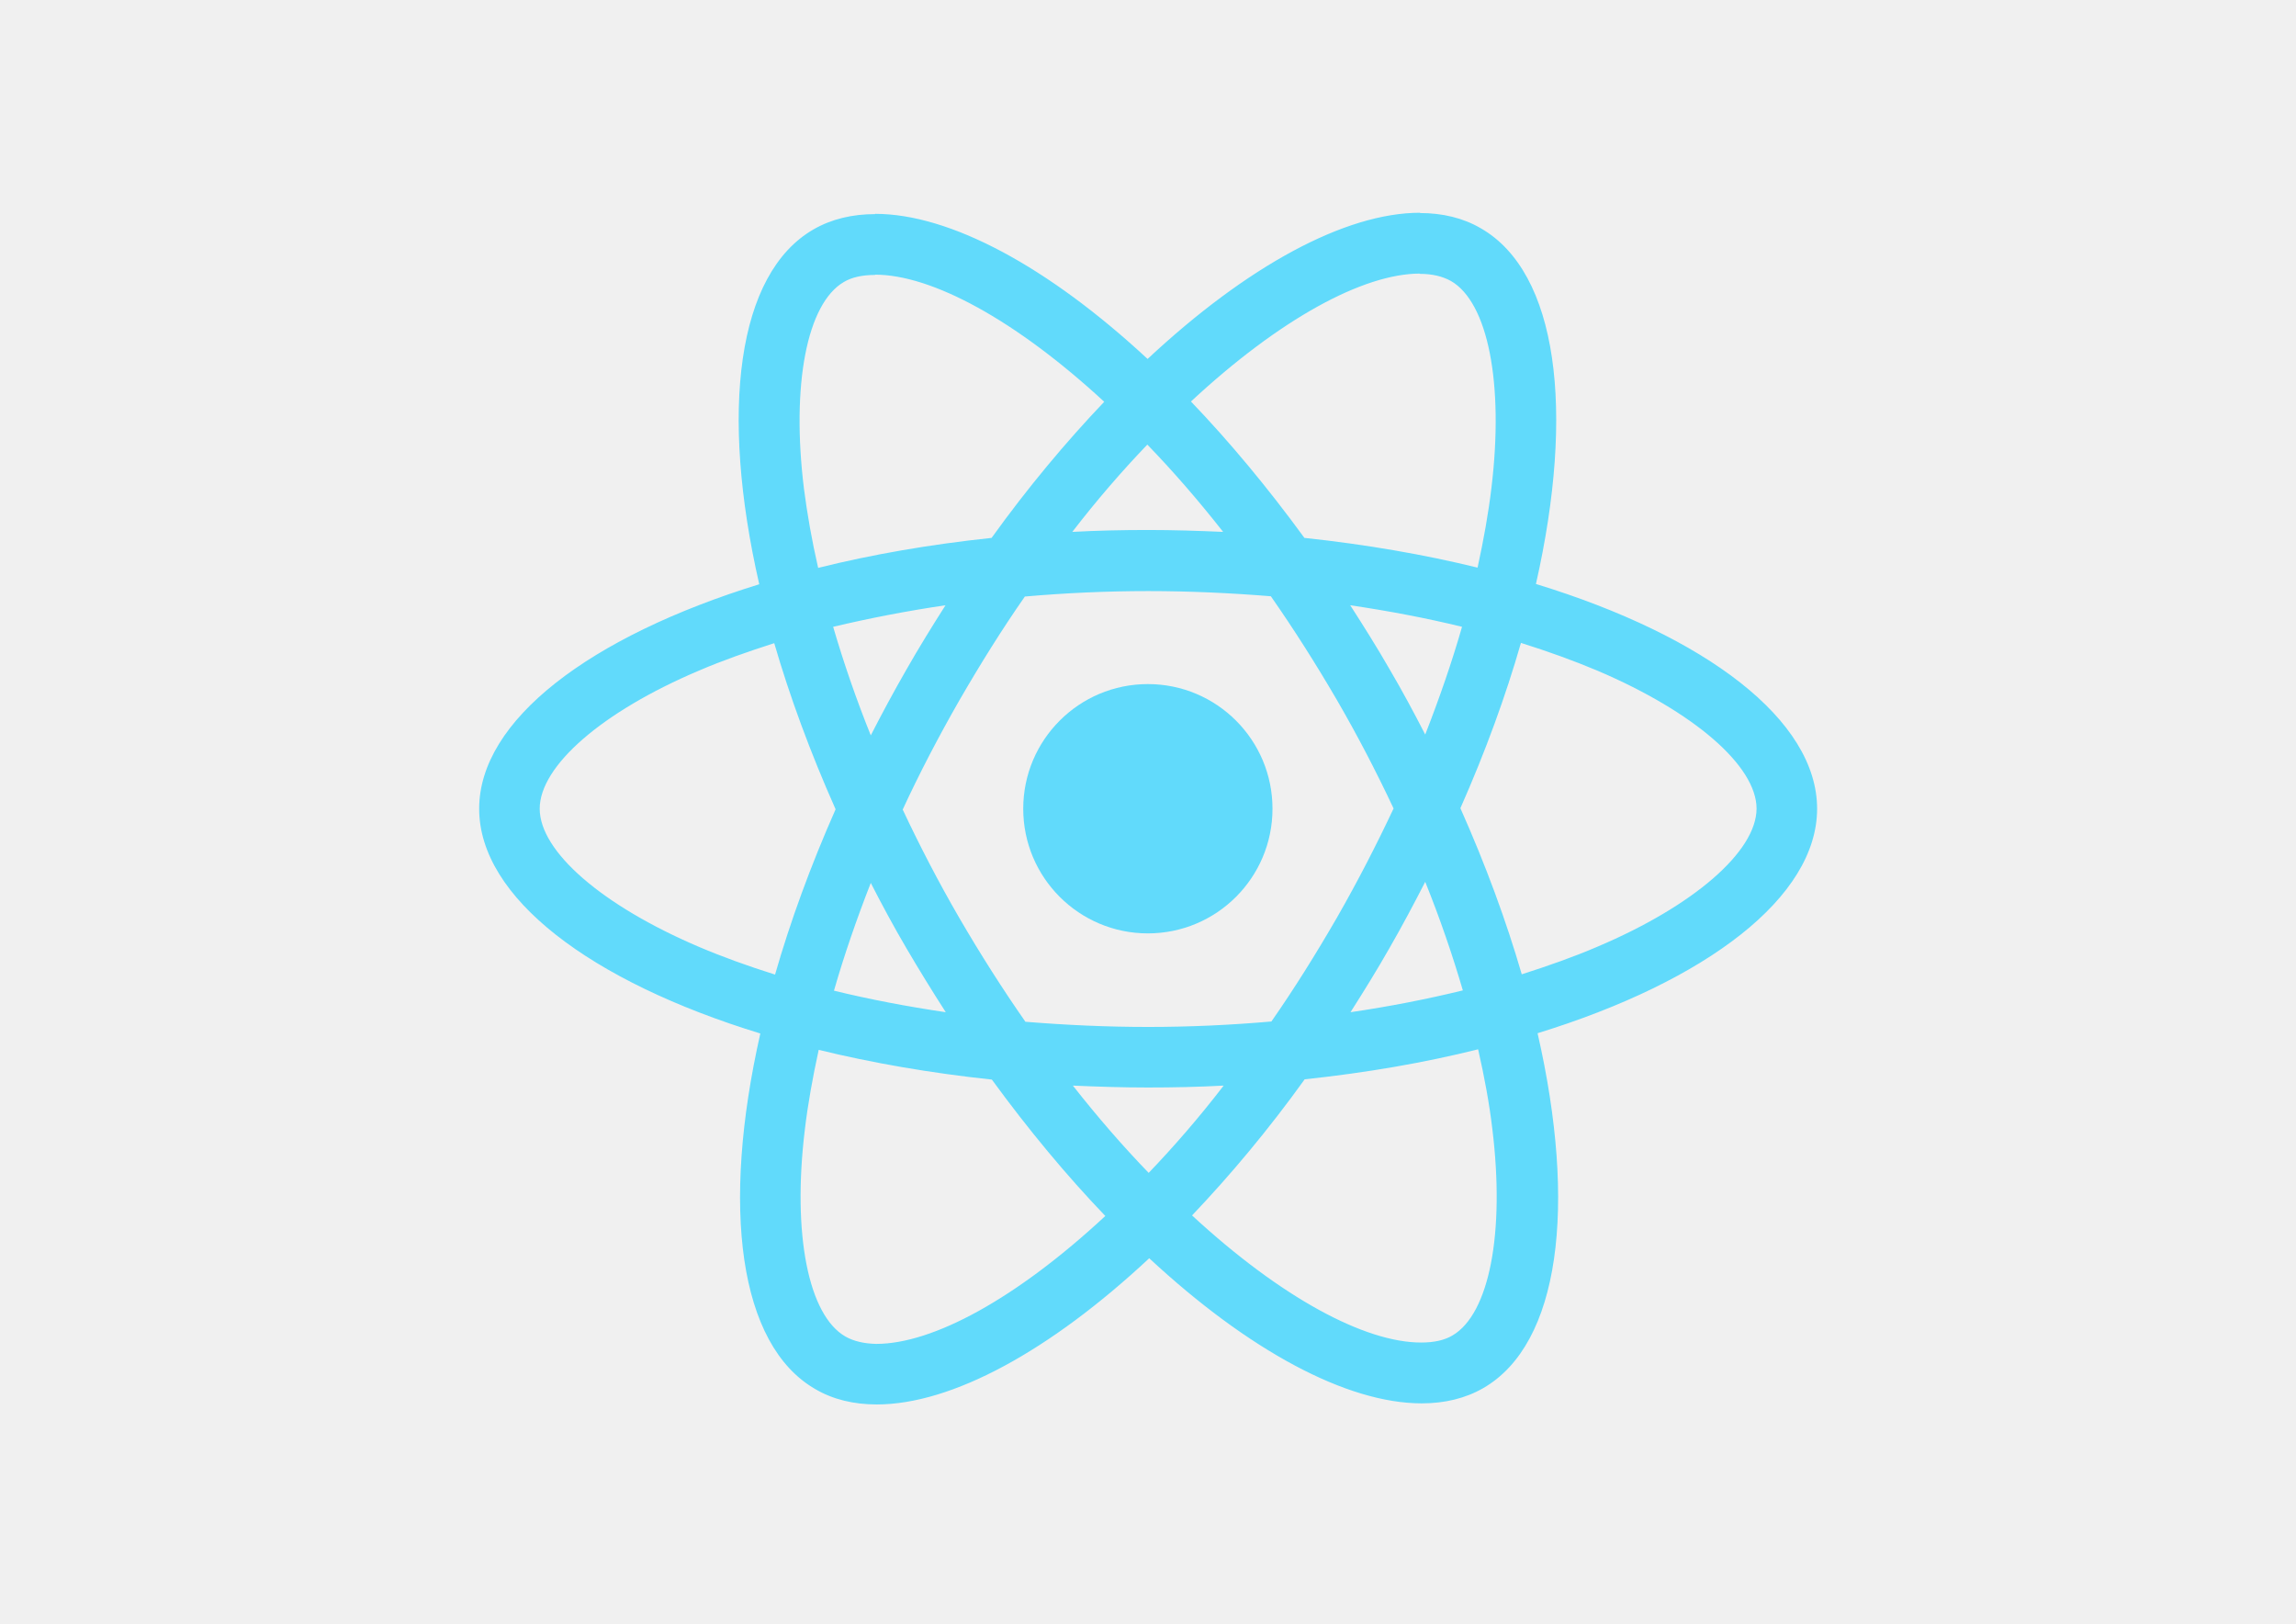
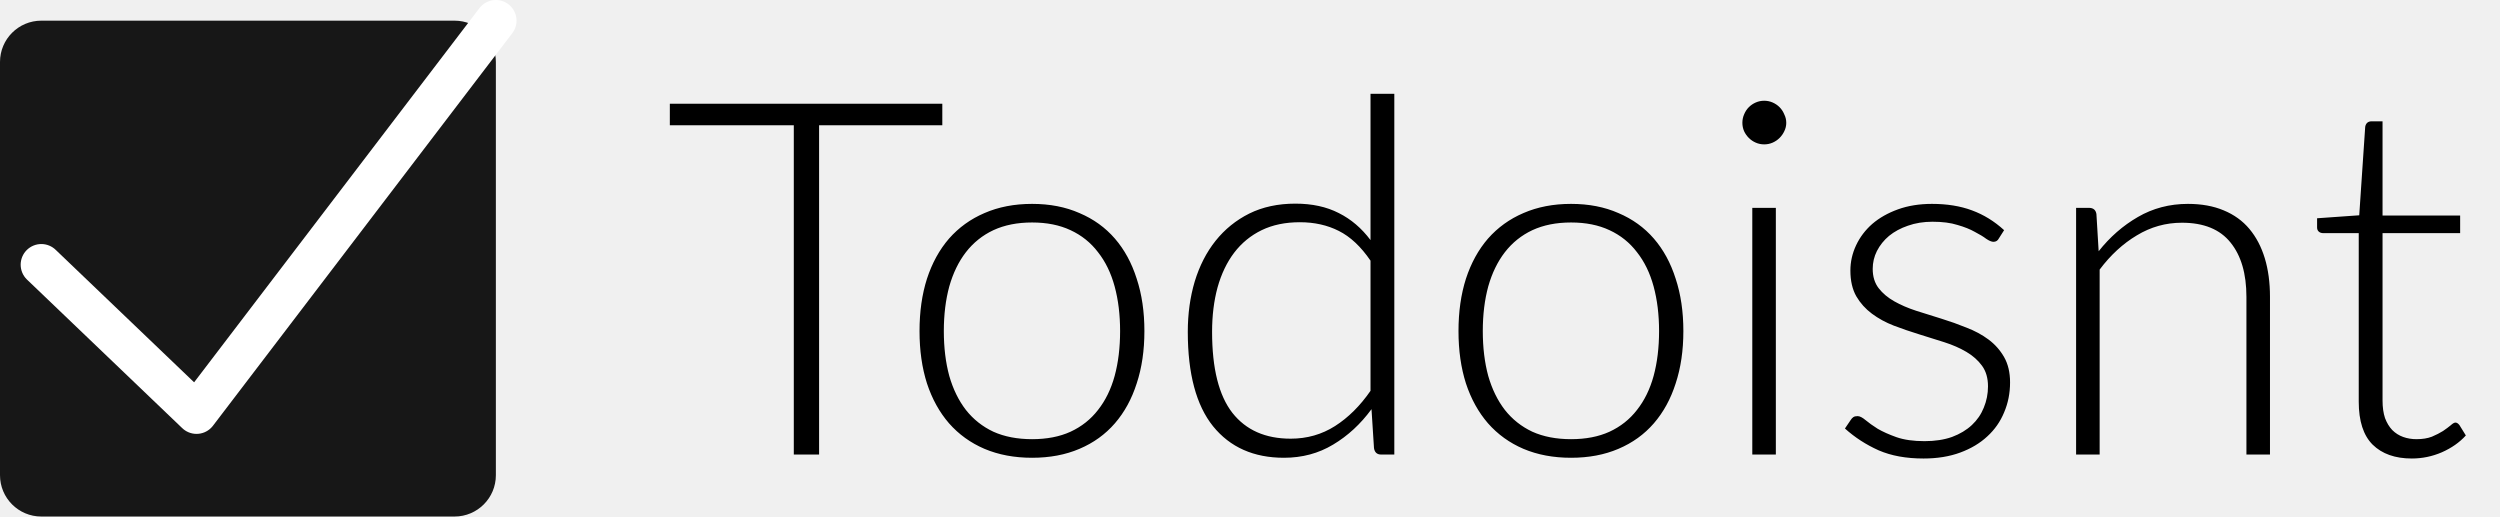
- <svg xmlns="http://www.w3.org/2000/svg" viewBox="0 0 841.9 595.3">
-   <g fill="#61DAFB">
-     <path d="M666.3 296.5c0-32.5-40.7-63.3-103.1-82.4 14.4-63.6 8-114.2-20.2-130.4-6.5-3.8-14.1-5.6-22.4-5.6v22.3c4.6 0 8.3.9 11.4 2.6 13.6 7.8 19.5 37.5 14.9 75.7-1.1 9.4-2.9 19.3-5.1 29.4-19.6-4.8-41-8.5-63.5-10.9-13.5-18.5-27.5-35.3-41.6-50 32.6-30.3 63.2-46.9 84-46.9V78c-27.5 0-63.5 19.6-99.9 53.6-36.4-33.8-72.4-53.2-99.9-53.2v22.3c20.7 0 51.4 16.5 84 46.6-14 14.7-28 31.4-41.3 49.9-22.6 2.4-44 6.1-63.6 11-2.3-10-4-19.7-5.2-29-4.7-38.2 1.1-67.9 14.6-75.8 3-1.8 6.9-2.6 11.5-2.6V78.5c-8.4 0-16 1.8-22.6 5.6-28.1 16.2-34.4 66.7-19.9 130.1-62.2 19.2-102.7 49.9-102.7 82.3 0 32.5 40.7 63.3 103.1 82.4-14.4 63.6-8 114.2 20.2 130.4 6.5 3.8 14.1 5.6 22.5 5.6 27.5 0 63.5-19.6 99.9-53.6 36.4 33.8 72.4 53.2 99.9 53.2 8.4 0 16-1.8 22.6-5.6 28.1-16.2 34.4-66.7 19.9-130.1 62-19.1 102.5-49.9 102.5-82.3zm-130.2-66.7c-3.7 12.9-8.3 26.2-13.5 39.5-4.1-8-8.4-16-13.1-24-4.6-8-9.5-15.8-14.4-23.4 14.2 2.1 27.9 4.7 41 7.9zm-45.8 106.5c-7.8 13.5-15.8 26.3-24.1 38.2-14.9 1.3-30 2-45.2 2-15.1 0-30.2-.7-45-1.9-8.3-11.9-16.4-24.6-24.2-38-7.6-13.1-14.5-26.4-20.8-39.8 6.2-13.4 13.2-26.8 20.7-39.9 7.8-13.5 15.8-26.3 24.1-38.2 14.9-1.3 30-2 45.2-2 15.1 0 30.2.7 45 1.9 8.3 11.9 16.4 24.6 24.2 38 7.6 13.1 14.5 26.4 20.8 39.8-6.3 13.4-13.2 26.8-20.7 39.9zm32.3-13c5.4 13.4 10 26.8 13.8 39.8-13.1 3.2-26.9 5.9-41.2 8 4.9-7.7 9.8-15.6 14.4-23.7 4.6-8 8.9-16.1 13-24.1zM421.2 430c-9.3-9.6-18.6-20.3-27.8-32 9 .4 18.2.7 27.5.7 9.4 0 18.7-.2 27.8-.7-9 11.7-18.3 22.4-27.5 32zm-74.4-58.9c-14.2-2.1-27.9-4.7-41-7.9 3.7-12.9 8.3-26.2 13.5-39.5 4.1 8 8.4 16 13.1 24 4.7 8 9.5 15.8 14.4 23.4zM420.7 163c9.3 9.6 18.6 20.3 27.8 32-9-.4-18.2-.7-27.5-.7-9.4 0-18.7.2-27.8.7 9-11.7 18.3-22.4 27.5-32zm-74 58.9c-4.9 7.7-9.8 15.6-14.4 23.7-4.6 8-8.9 16-13 24-5.4-13.4-10-26.8-13.8-39.8 13.1-3.1 26.9-5.8 41.2-7.9zm-90.5 125.2c-35.4-15.1-58.3-34.9-58.3-50.6 0-15.7 22.9-35.6 58.3-50.6 8.6-3.7 18-7 27.7-10.1 5.7 19.6 13.2 40 22.5 60.9-9.2 20.8-16.6 41.1-22.2 60.6-9.9-3.1-19.3-6.5-28-10.2zM310 490c-13.6-7.8-19.5-37.5-14.9-75.7 1.1-9.4 2.9-19.3 5.1-29.4 19.6 4.8 41 8.5 63.5 10.9 13.5 18.5 27.5 35.3 41.6 50-32.6 30.3-63.2 46.9-84 46.9-4.5-.1-8.3-1-11.3-2.7zm237.2-76.2c4.7 38.2-1.1 67.9-14.6 75.8-3 1.8-6.9 2.6-11.5 2.6-20.7 0-51.4-16.5-84-46.6 14-14.7 28-31.4 41.3-49.9 22.6-2.4 44-6.1 63.6-11 2.3 10.1 4.1 19.8 5.2 29.1zm38.5-66.7c-8.6 3.7-18 7-27.7 10.1-5.7-19.6-13.2-40-22.5-60.9 9.2-20.8 16.6-41.1 22.2-60.6 9.9 3.1 19.3 6.5 28.1 10.2 35.4 15.1 58.3 34.9 58.3 50.6-.1 15.7-23 35.6-58.4 50.6zM320.8 78.4z" />
-     <circle cx="420.9" cy="296.5" r="45.7" />
-     <path d="M520.5 78.1z" />
-   </g>
+ <svg xmlns="http://www.w3.org/2000/svg" width="121" height="25" viewBox="0 0 121 25" fill="none">
+   <rect y="1" width="24" height="24" rx="2" fill="#171717" />
+   <path d="M2 12.811L9.512 20L24 1" stroke="white" stroke-width="2" stroke-linecap="round" stroke-linejoin="round" />
+   <path d="M45.608 5.02V6.064H39.644V22H38.42V6.064H32.42V5.02H45.608ZM49.953 9.868C50.809 9.868 51.573 10.016 52.245 10.312C52.925 10.6 53.497 11.012 53.961 11.548C54.425 12.084 54.777 12.732 55.017 13.492C55.265 14.244 55.389 15.088 55.389 16.024C55.389 16.96 55.265 17.804 55.017 18.556C54.777 19.308 54.425 19.952 53.961 20.488C53.497 21.024 52.925 21.436 52.245 21.724C51.573 22.012 50.809 22.156 49.953 22.156C49.097 22.156 48.329 22.012 47.649 21.724C46.977 21.436 46.405 21.024 45.933 20.488C45.469 19.952 45.113 19.308 44.865 18.556C44.625 17.804 44.505 16.96 44.505 16.024C44.505 15.088 44.625 14.244 44.865 13.492C45.113 12.732 45.469 12.084 45.933 11.548C46.405 11.012 46.977 10.6 47.649 10.312C48.329 10.016 49.097 9.868 49.953 9.868ZM49.953 21.256C50.665 21.256 51.285 21.136 51.813 20.896C52.349 20.648 52.793 20.296 53.145 19.84C53.505 19.384 53.773 18.836 53.949 18.196C54.125 17.548 54.213 16.824 54.213 16.024C54.213 15.232 54.125 14.512 53.949 13.864C53.773 13.216 53.505 12.664 53.145 12.208C52.793 11.744 52.349 11.388 51.813 11.14C51.285 10.892 50.665 10.768 49.953 10.768C49.241 10.768 48.617 10.892 48.081 11.14C47.553 11.388 47.109 11.744 46.749 12.208C46.397 12.664 46.129 13.216 45.945 13.864C45.769 14.512 45.681 15.232 45.681 16.024C45.681 16.824 45.769 17.548 45.945 18.196C46.129 18.836 46.397 19.384 46.749 19.84C47.109 20.296 47.553 20.648 48.081 20.896C48.617 21.136 49.241 21.256 49.953 21.256ZM66.849 22C66.649 22 66.533 21.896 66.501 21.688L66.381 19.804C65.853 20.524 65.233 21.096 64.521 21.52C63.817 21.944 63.025 22.156 62.145 22.156C60.681 22.156 59.537 21.648 58.713 20.632C57.897 19.616 57.489 18.092 57.489 16.06C57.489 15.188 57.601 14.376 57.825 13.624C58.057 12.864 58.393 12.208 58.833 11.656C59.281 11.096 59.825 10.656 60.465 10.336C61.113 10.016 61.857 9.856 62.697 9.856C63.505 9.856 64.205 10.008 64.797 10.312C65.389 10.608 65.901 11.044 66.333 11.62V4.54H67.485V22H66.849ZM62.469 21.232C63.261 21.232 63.977 21.028 64.617 20.62C65.257 20.212 65.829 19.644 66.333 18.916V12.616C65.869 11.936 65.357 11.456 64.797 11.176C64.245 10.896 63.617 10.756 62.913 10.756C62.209 10.756 61.593 10.884 61.065 11.14C60.537 11.396 60.093 11.76 59.733 12.232C59.381 12.696 59.113 13.256 58.929 13.912C58.753 14.56 58.665 15.276 58.665 16.06C58.665 17.836 58.993 19.144 59.649 19.984C60.305 20.816 61.245 21.232 62.469 21.232ZM76.039 9.868C76.895 9.868 77.659 10.016 78.331 10.312C79.011 10.6 79.583 11.012 80.047 11.548C80.511 12.084 80.863 12.732 81.103 13.492C81.351 14.244 81.475 15.088 81.475 16.024C81.475 16.96 81.351 17.804 81.103 18.556C80.863 19.308 80.511 19.952 80.047 20.488C79.583 21.024 79.011 21.436 78.331 21.724C77.659 22.012 76.895 22.156 76.039 22.156C75.183 22.156 74.415 22.012 73.735 21.724C73.063 21.436 72.491 21.024 72.019 20.488C71.555 19.952 71.199 19.308 70.951 18.556C70.711 17.804 70.591 16.96 70.591 16.024C70.591 15.088 70.711 14.244 70.951 13.492C71.199 12.732 71.555 12.084 72.019 11.548C72.491 11.012 73.063 10.6 73.735 10.312C74.415 10.016 75.183 9.868 76.039 9.868ZM76.039 21.256C76.751 21.256 77.371 21.136 77.899 20.896C78.435 20.648 78.879 20.296 79.231 19.84C79.591 19.384 79.859 18.836 80.035 18.196C80.211 17.548 80.299 16.824 80.299 16.024C80.299 15.232 80.211 14.512 80.035 13.864C79.859 13.216 79.591 12.664 79.231 12.208C78.879 11.744 78.435 11.388 77.899 11.14C77.371 10.892 76.751 10.768 76.039 10.768C75.327 10.768 74.703 10.892 74.167 11.14C73.639 11.388 73.195 11.744 72.835 12.208C72.483 12.664 72.215 13.216 72.031 13.864C71.855 14.512 71.767 15.232 71.767 16.024C71.767 16.824 71.855 17.548 72.031 18.196C72.215 18.836 72.483 19.384 72.835 19.84C73.195 20.296 73.639 20.648 74.167 20.896C74.703 21.136 75.327 21.256 76.039 21.256ZM85.951 10.06V22H84.811V10.06H85.951ZM86.455 5.944C86.455 6.088 86.423 6.224 86.359 6.352C86.303 6.472 86.227 6.58 86.131 6.676C86.035 6.772 85.923 6.848 85.795 6.904C85.667 6.96 85.531 6.988 85.387 6.988C85.243 6.988 85.107 6.96 84.979 6.904C84.851 6.848 84.739 6.772 84.643 6.676C84.547 6.58 84.471 6.472 84.415 6.352C84.359 6.224 84.331 6.088 84.331 5.944C84.331 5.8 84.359 5.664 84.415 5.536C84.471 5.4 84.547 5.284 84.643 5.188C84.739 5.092 84.851 5.016 84.979 4.96C85.107 4.904 85.243 4.876 85.387 4.876C85.531 4.876 85.667 4.904 85.795 4.96C85.923 5.016 86.035 5.092 86.131 5.188C86.227 5.284 86.303 5.4 86.359 5.536C86.423 5.664 86.455 5.8 86.455 5.944ZM96.747 11.536C96.691 11.648 96.603 11.704 96.483 11.704C96.395 11.704 96.279 11.656 96.135 11.56C95.999 11.456 95.815 11.344 95.583 11.224C95.359 11.096 95.079 10.984 94.743 10.888C94.415 10.784 94.011 10.732 93.531 10.732C93.099 10.732 92.703 10.796 92.343 10.924C91.991 11.044 91.687 11.208 91.431 11.416C91.183 11.624 90.987 11.868 90.843 12.148C90.707 12.42 90.639 12.708 90.639 13.012C90.639 13.388 90.735 13.7 90.927 13.948C91.119 14.196 91.371 14.408 91.683 14.584C91.995 14.76 92.347 14.912 92.739 15.04C93.139 15.168 93.547 15.296 93.963 15.424C94.379 15.552 94.783 15.696 95.175 15.856C95.575 16.008 95.931 16.2 96.243 16.432C96.555 16.664 96.807 16.948 96.999 17.284C97.191 17.62 97.287 18.028 97.287 18.508C97.287 19.028 97.191 19.512 96.999 19.96C96.815 20.408 96.543 20.796 96.183 21.124C95.831 21.452 95.395 21.712 94.875 21.904C94.355 22.096 93.763 22.192 93.099 22.192C92.259 22.192 91.535 22.06 90.927 21.796C90.319 21.524 89.775 21.172 89.295 20.74L89.571 20.332C89.611 20.268 89.655 20.22 89.703 20.188C89.751 20.156 89.819 20.14 89.907 20.14C90.011 20.14 90.139 20.204 90.291 20.332C90.443 20.46 90.639 20.6 90.879 20.752C91.127 20.896 91.431 21.032 91.791 21.16C92.159 21.288 92.611 21.352 93.147 21.352C93.651 21.352 94.095 21.284 94.479 21.148C94.863 21.004 95.183 20.812 95.439 20.572C95.695 20.332 95.887 20.052 96.015 19.732C96.151 19.404 96.219 19.06 96.219 18.7C96.219 18.3 96.123 17.968 95.931 17.704C95.739 17.44 95.487 17.216 95.175 17.032C94.863 16.848 94.507 16.692 94.107 16.564C93.715 16.436 93.307 16.308 92.883 16.18C92.467 16.052 92.059 15.912 91.659 15.76C91.267 15.608 90.915 15.416 90.603 15.184C90.291 14.952 90.039 14.672 89.847 14.344C89.655 14.008 89.559 13.592 89.559 13.096C89.559 12.672 89.651 12.264 89.835 11.872C90.019 11.48 90.279 11.136 90.615 10.84C90.959 10.544 91.375 10.308 91.863 10.132C92.351 9.956 92.899 9.868 93.507 9.868C94.235 9.868 94.879 9.972 95.439 10.18C96.007 10.388 96.527 10.708 96.999 11.14L96.747 11.536ZM100.483 22V10.06H101.107C101.315 10.06 101.435 10.16 101.467 10.36L101.575 12.16C102.119 11.472 102.751 10.92 103.471 10.504C104.199 10.08 105.007 9.868 105.895 9.868C106.551 9.868 107.127 9.972 107.623 10.18C108.127 10.388 108.543 10.688 108.871 11.08C109.199 11.472 109.447 11.944 109.615 12.496C109.783 13.048 109.867 13.672 109.867 14.368V22H108.727V14.368C108.727 13.248 108.471 12.372 107.959 11.74C107.447 11.1 106.663 10.78 105.607 10.78C104.823 10.78 104.095 10.984 103.423 11.392C102.751 11.792 102.151 12.344 101.623 13.048V22H100.483ZM116.731 22.192C115.923 22.192 115.291 21.968 114.835 21.52C114.387 21.072 114.163 20.38 114.163 19.444V11.284H112.447C112.359 11.284 112.287 11.26 112.231 11.212C112.175 11.164 112.147 11.096 112.147 11.008V10.564L114.187 10.42L114.475 6.148C114.483 6.076 114.511 6.012 114.559 5.956C114.615 5.9 114.687 5.872 114.775 5.872H115.315V10.432H119.071V11.284H115.315V19.384C115.315 19.712 115.355 19.996 115.435 20.236C115.523 20.468 115.639 20.66 115.783 20.812C115.935 20.964 116.111 21.076 116.311 21.148C116.511 21.22 116.727 21.256 116.959 21.256C117.247 21.256 117.495 21.216 117.703 21.136C117.911 21.048 118.091 20.956 118.243 20.86C118.395 20.756 118.519 20.664 118.615 20.584C118.711 20.496 118.787 20.452 118.843 20.452C118.907 20.452 118.971 20.492 119.035 20.572L119.347 21.076C119.043 21.412 118.655 21.684 118.183 21.892C117.719 22.092 117.235 22.192 116.731 22.192Z" fill="black" />
</svg>
